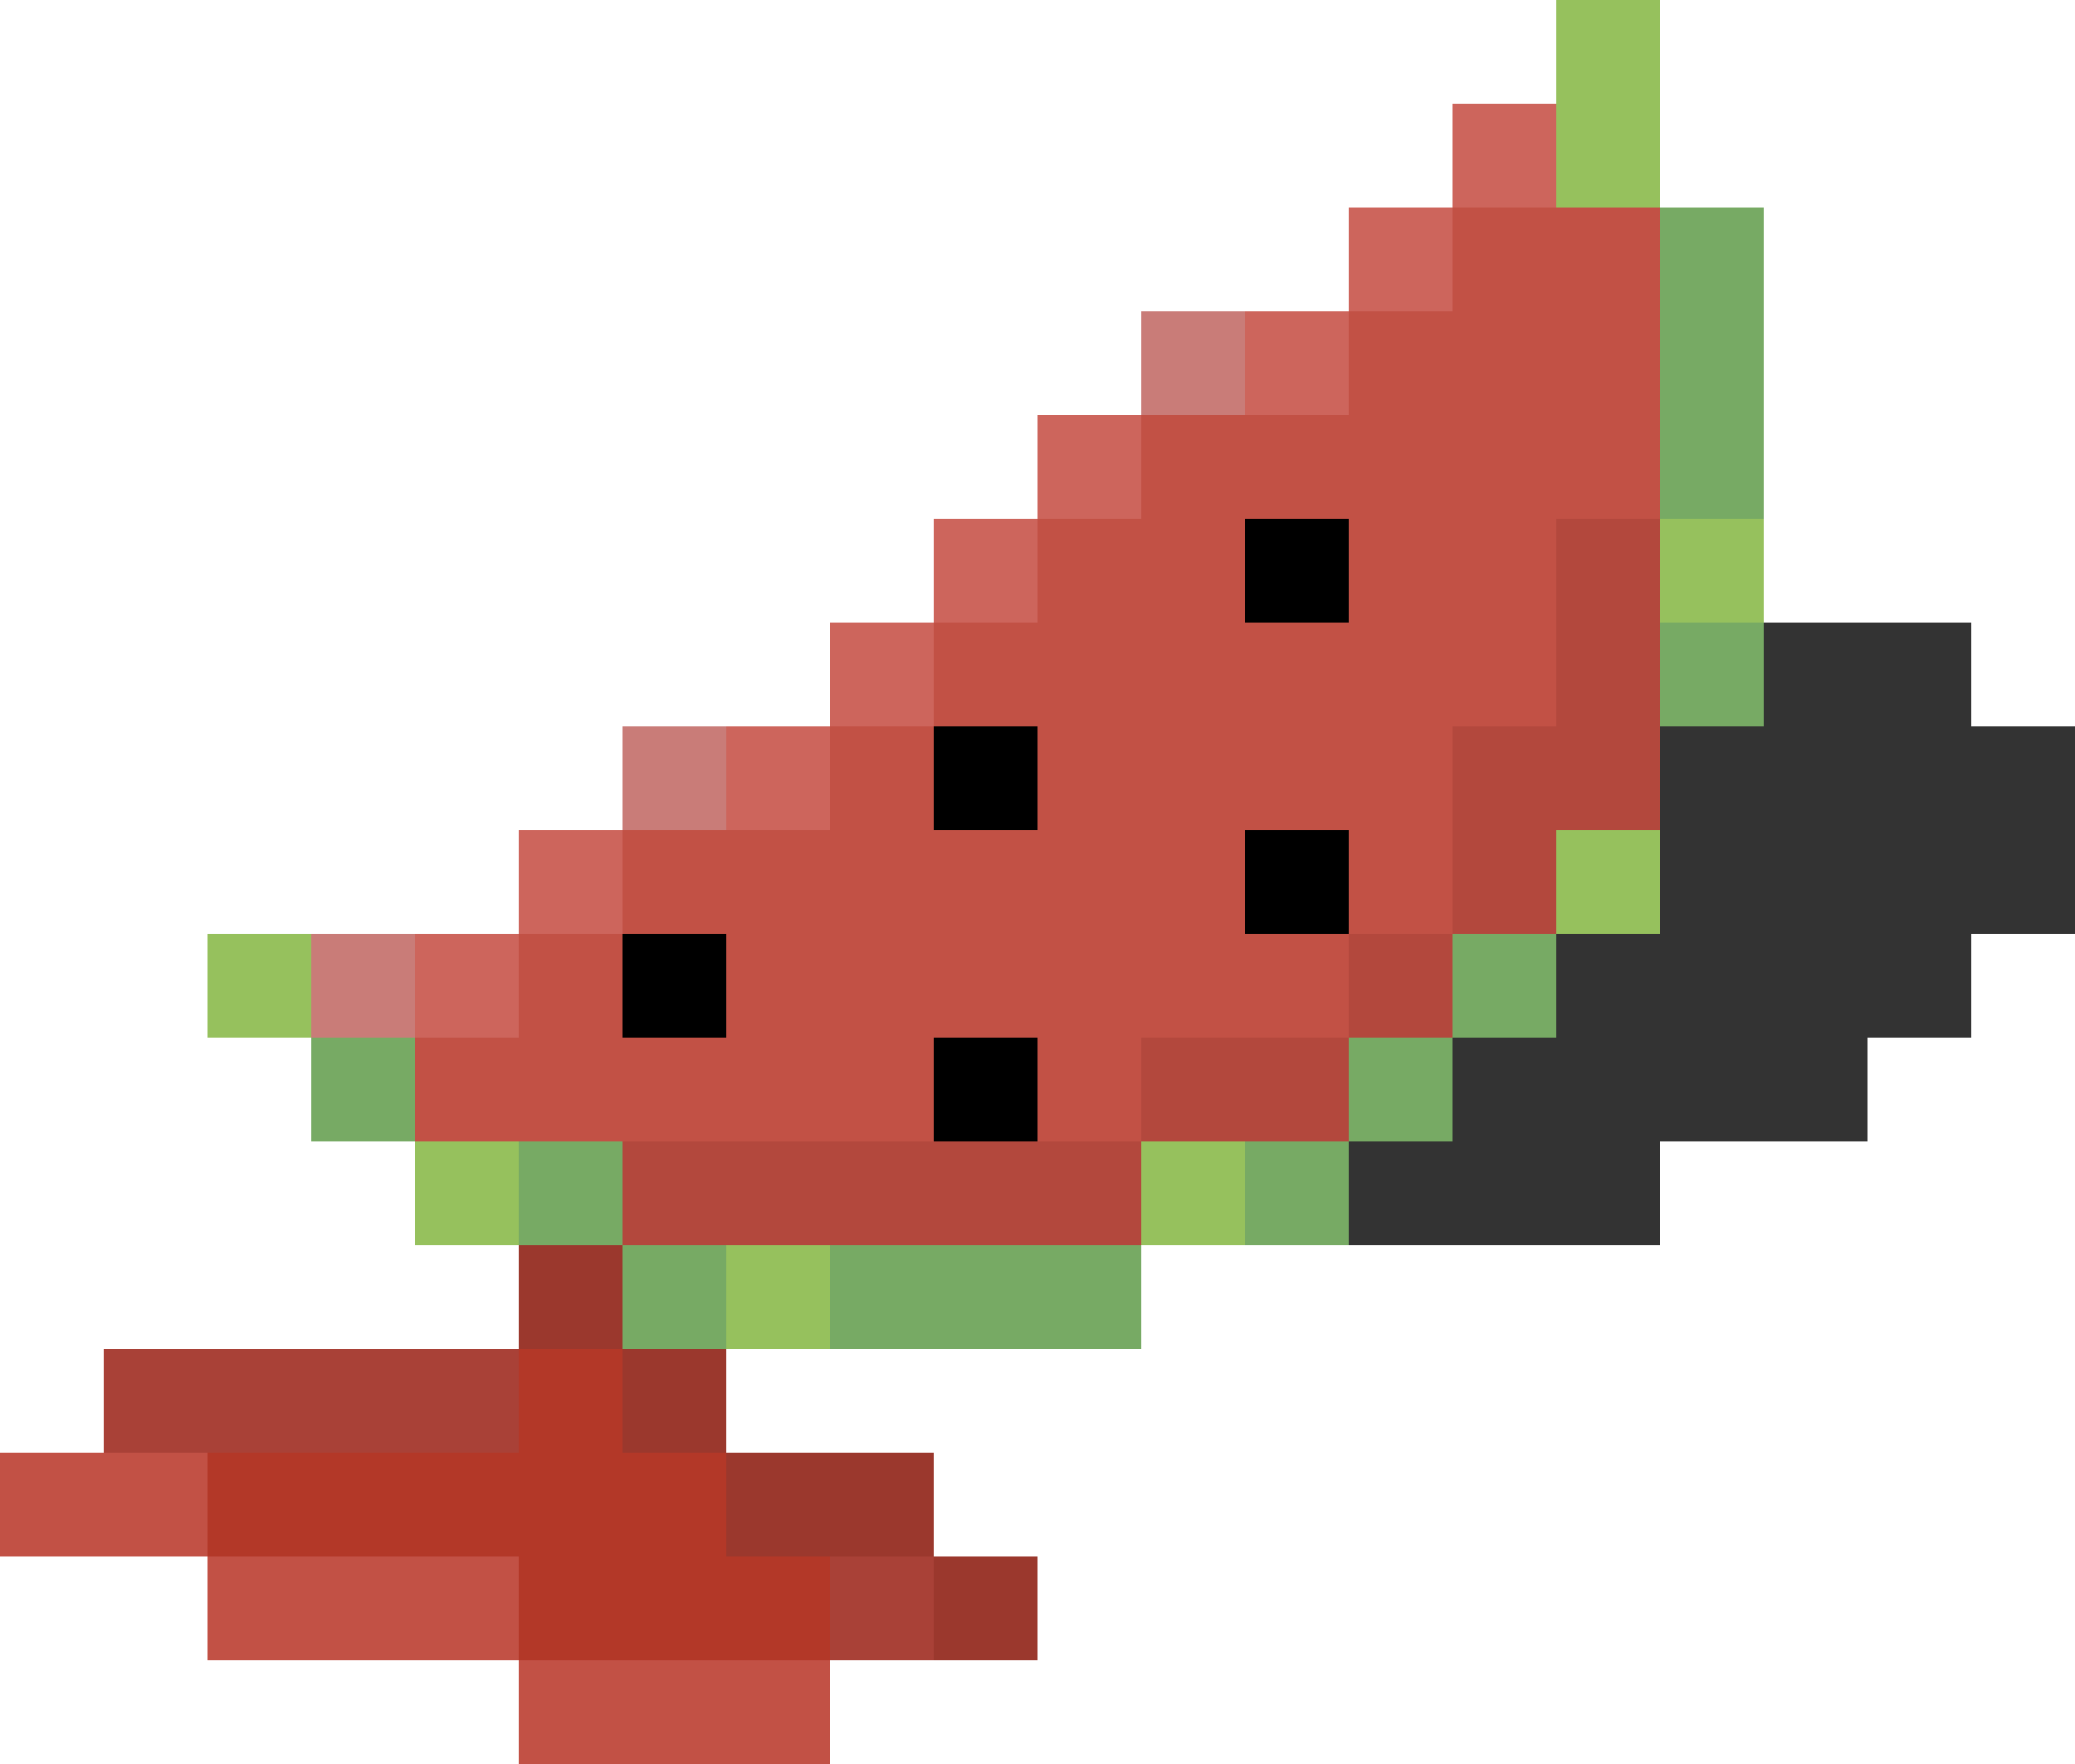
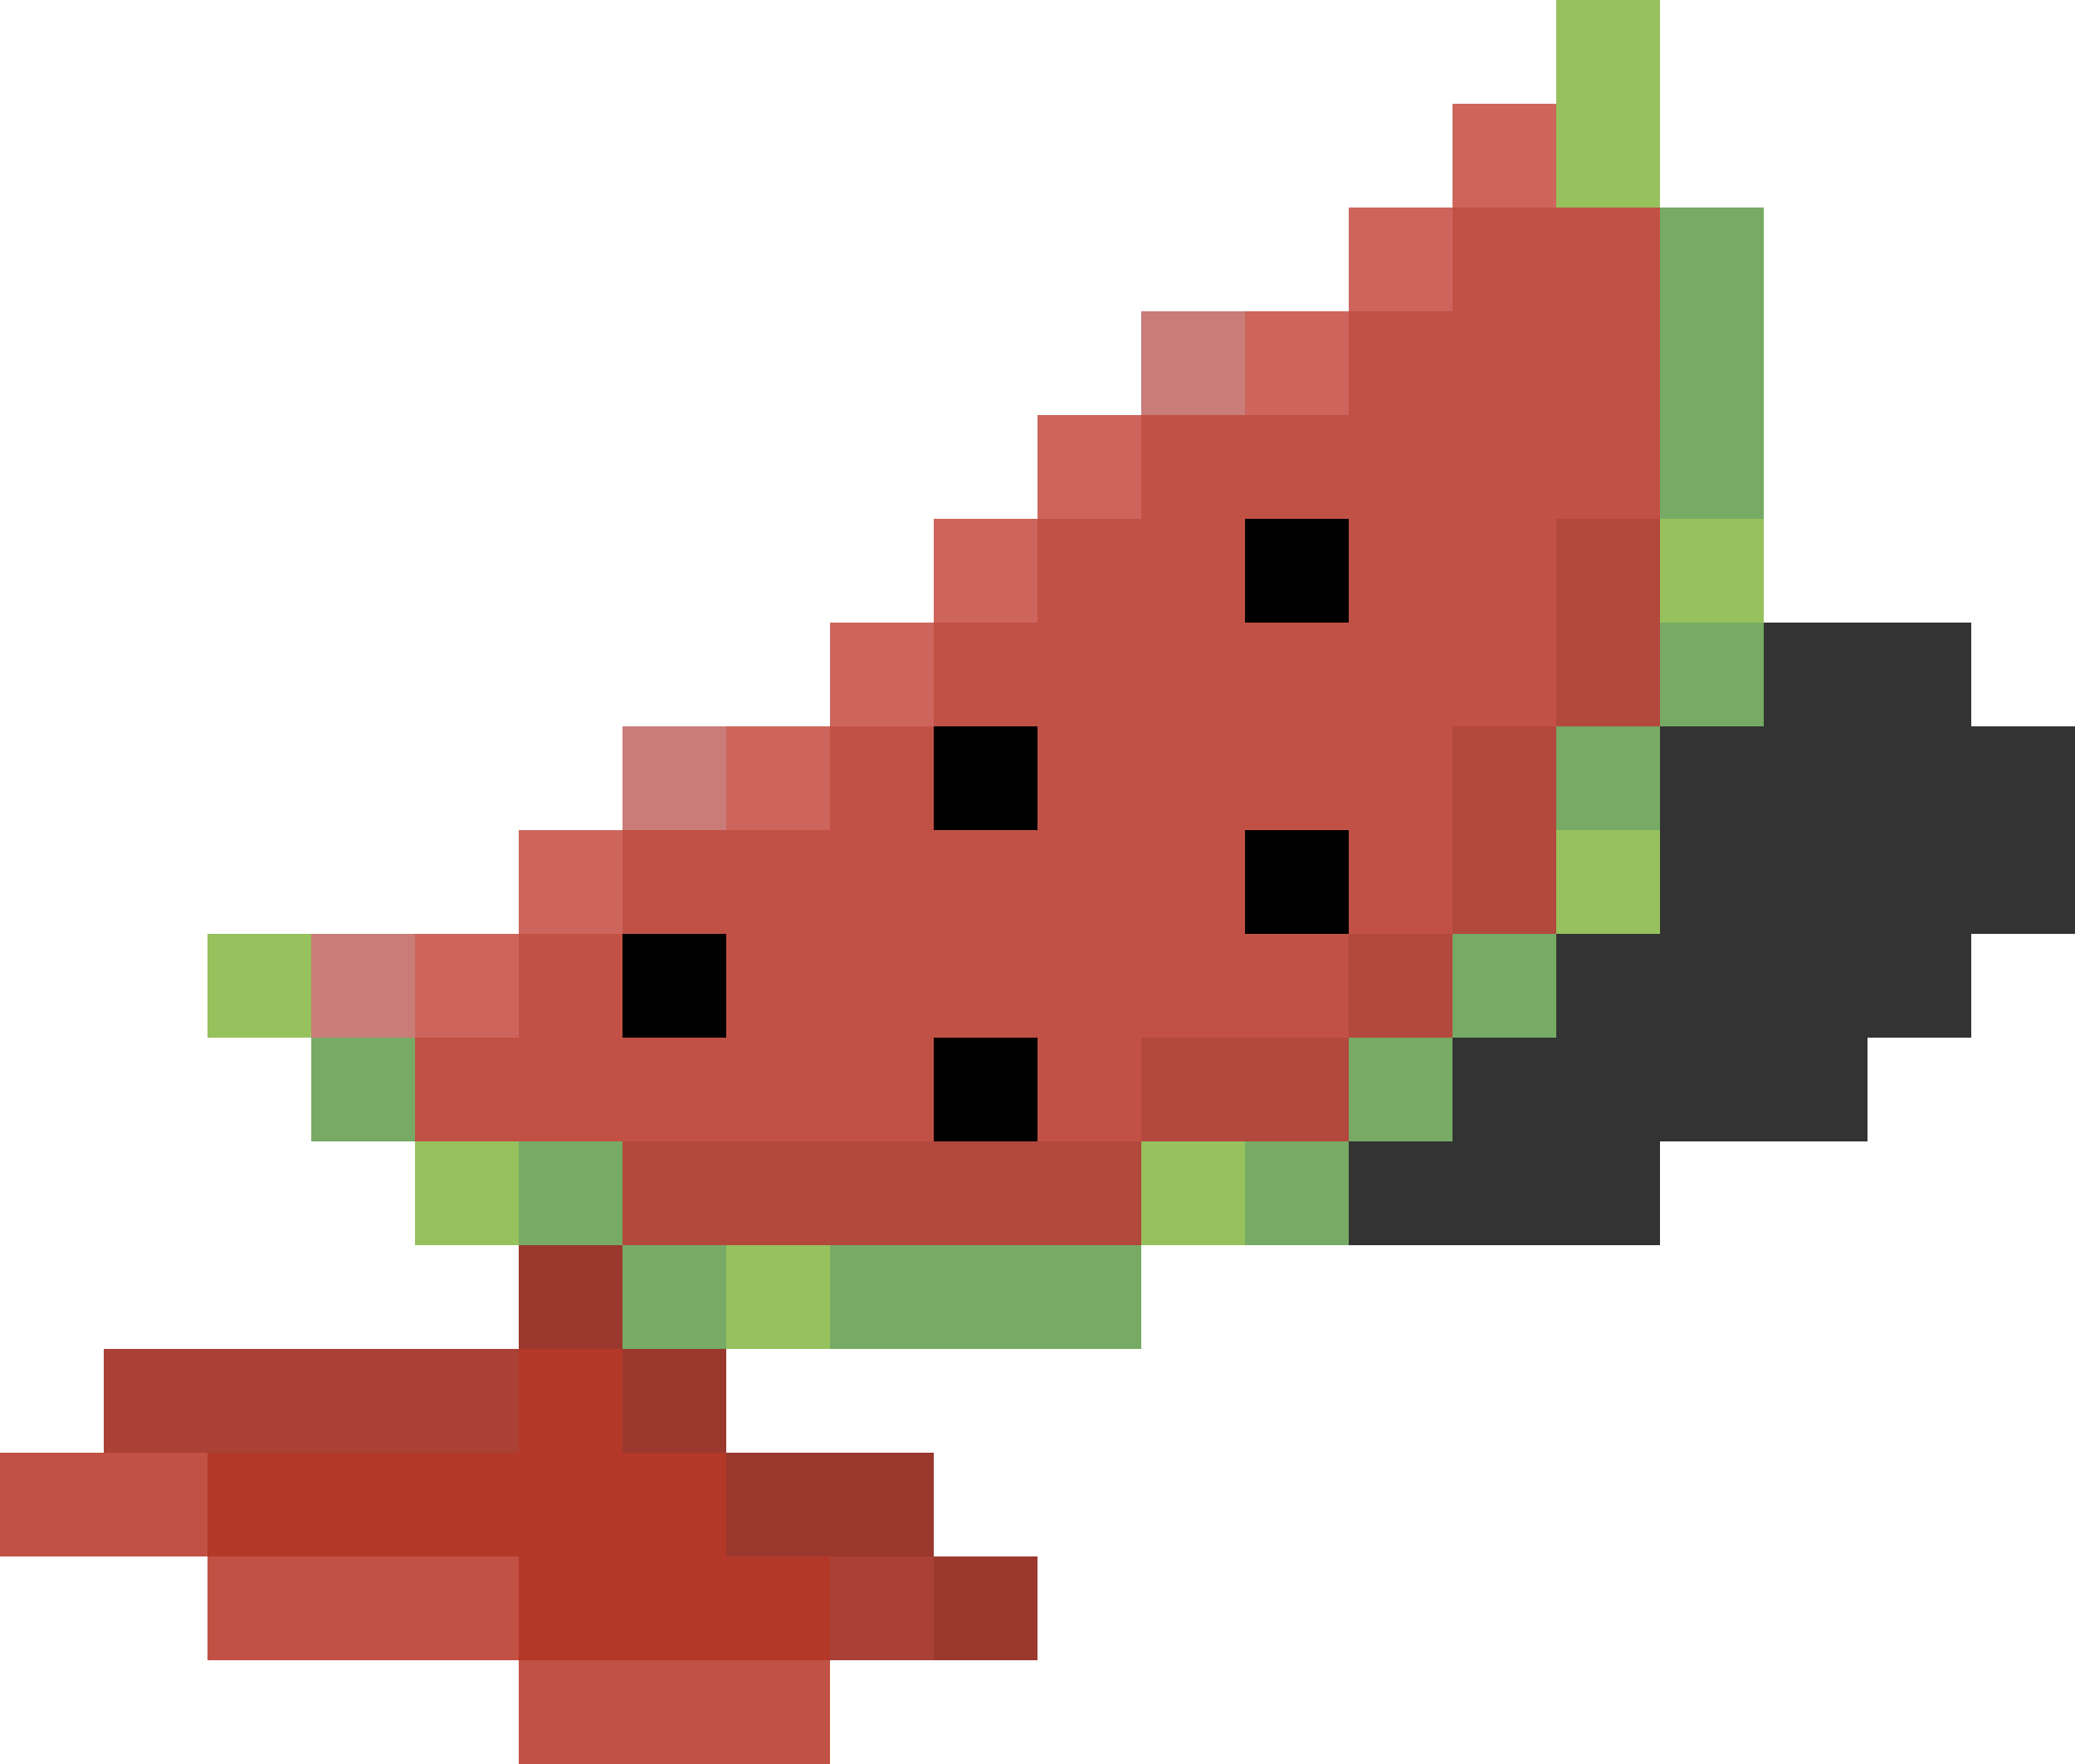
<svg xmlns="http://www.w3.org/2000/svg" shape-rendering="crispEdges" viewBox="0 0 20 17">
  <path fill="#333" d="M13 6h6v1h-3 4v2h-5 4v1h-5 4v1h-5 3v1h-3z" />
  <path fill="#77aa64" d="M16 2h1v5h-1zM6 12h5v1H6z" />
  <path fill="#96c15d" d="M2 9h13V0h1v5h1v1h-1v3h-1v1h-3v2H8v1H7v-1H4v-2H2z" />
  <path fill="#c97c78" d="M3 9h3V7h5V3h1v7H3z" />
  <path fill="#cd655c" d="M4 9v1h11V1h-1v1h-1v1h-1v1h-2v1H9v1H8v1H7v1H5v1z" />
  <path fill="#77aa64" d="M3 10v1h2v1h6v-1h1v1h1v-1h1V9h1v1z" />
  <path fill="#c25145" d="M4 10v1h9V9h2V5h1V2h-2v1h-1v1h-2v1h-1v1H9v1H8v1H6v1H5v1z" />
  <path fill="#b3483d" d="M6 11v1h5v-2h3V7h1V5h1v3h-1v1h-2v2z" />
+   <path fill="#77aa64" d="M15 7h1v1h-1z" />
  <path fill="#c25145" d="M0 14h8v3H5v-1H2v-1H0z" />
  <path fill="#a94137" d="M1 13v1h8v2H7v-3z" />
  <path fill="#9b382d" d="M5 12h1v2h3v2h1v-1H7v-2H5z" />
  <path fill="#b33828" d="M5 13h1v1h1v1h1v1H5v-1H2v-1h3z" />
  <path d="M6 9h1v1H6zm3 1h1v1H9zm0-3h1v1H9zm3 1h1v1h-1zm0-3h1v1h-1z" />
</svg>
